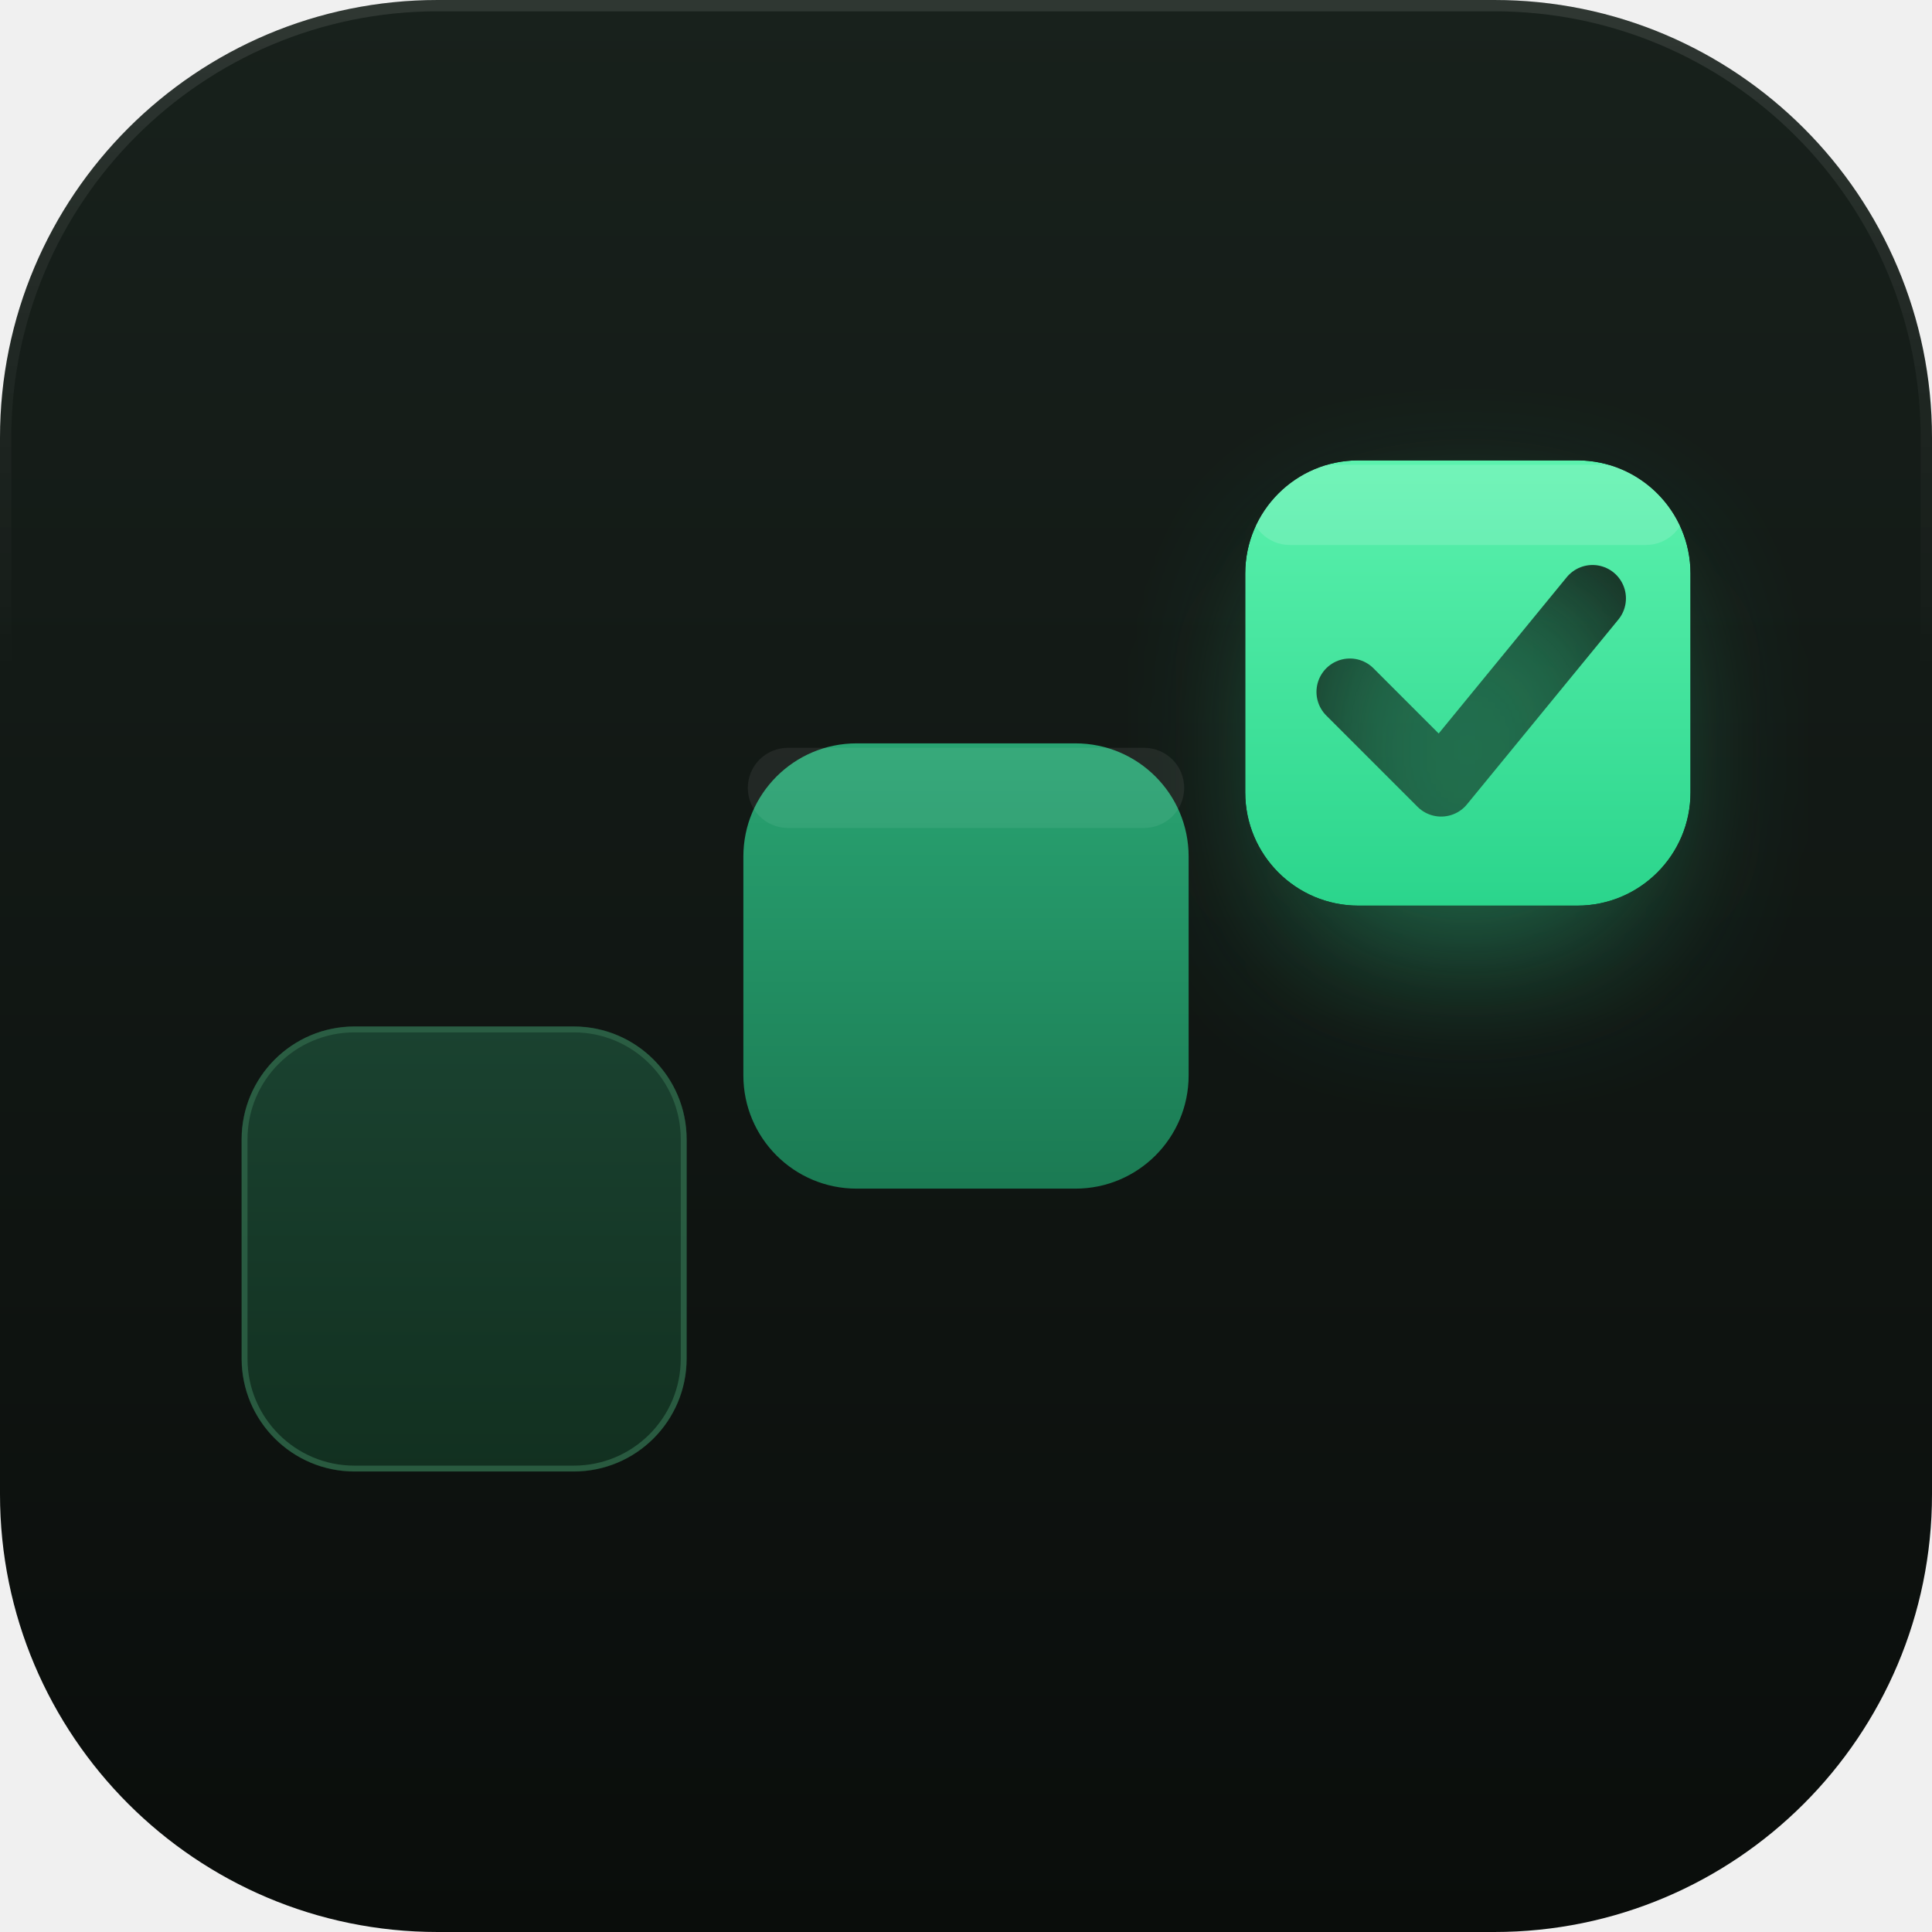
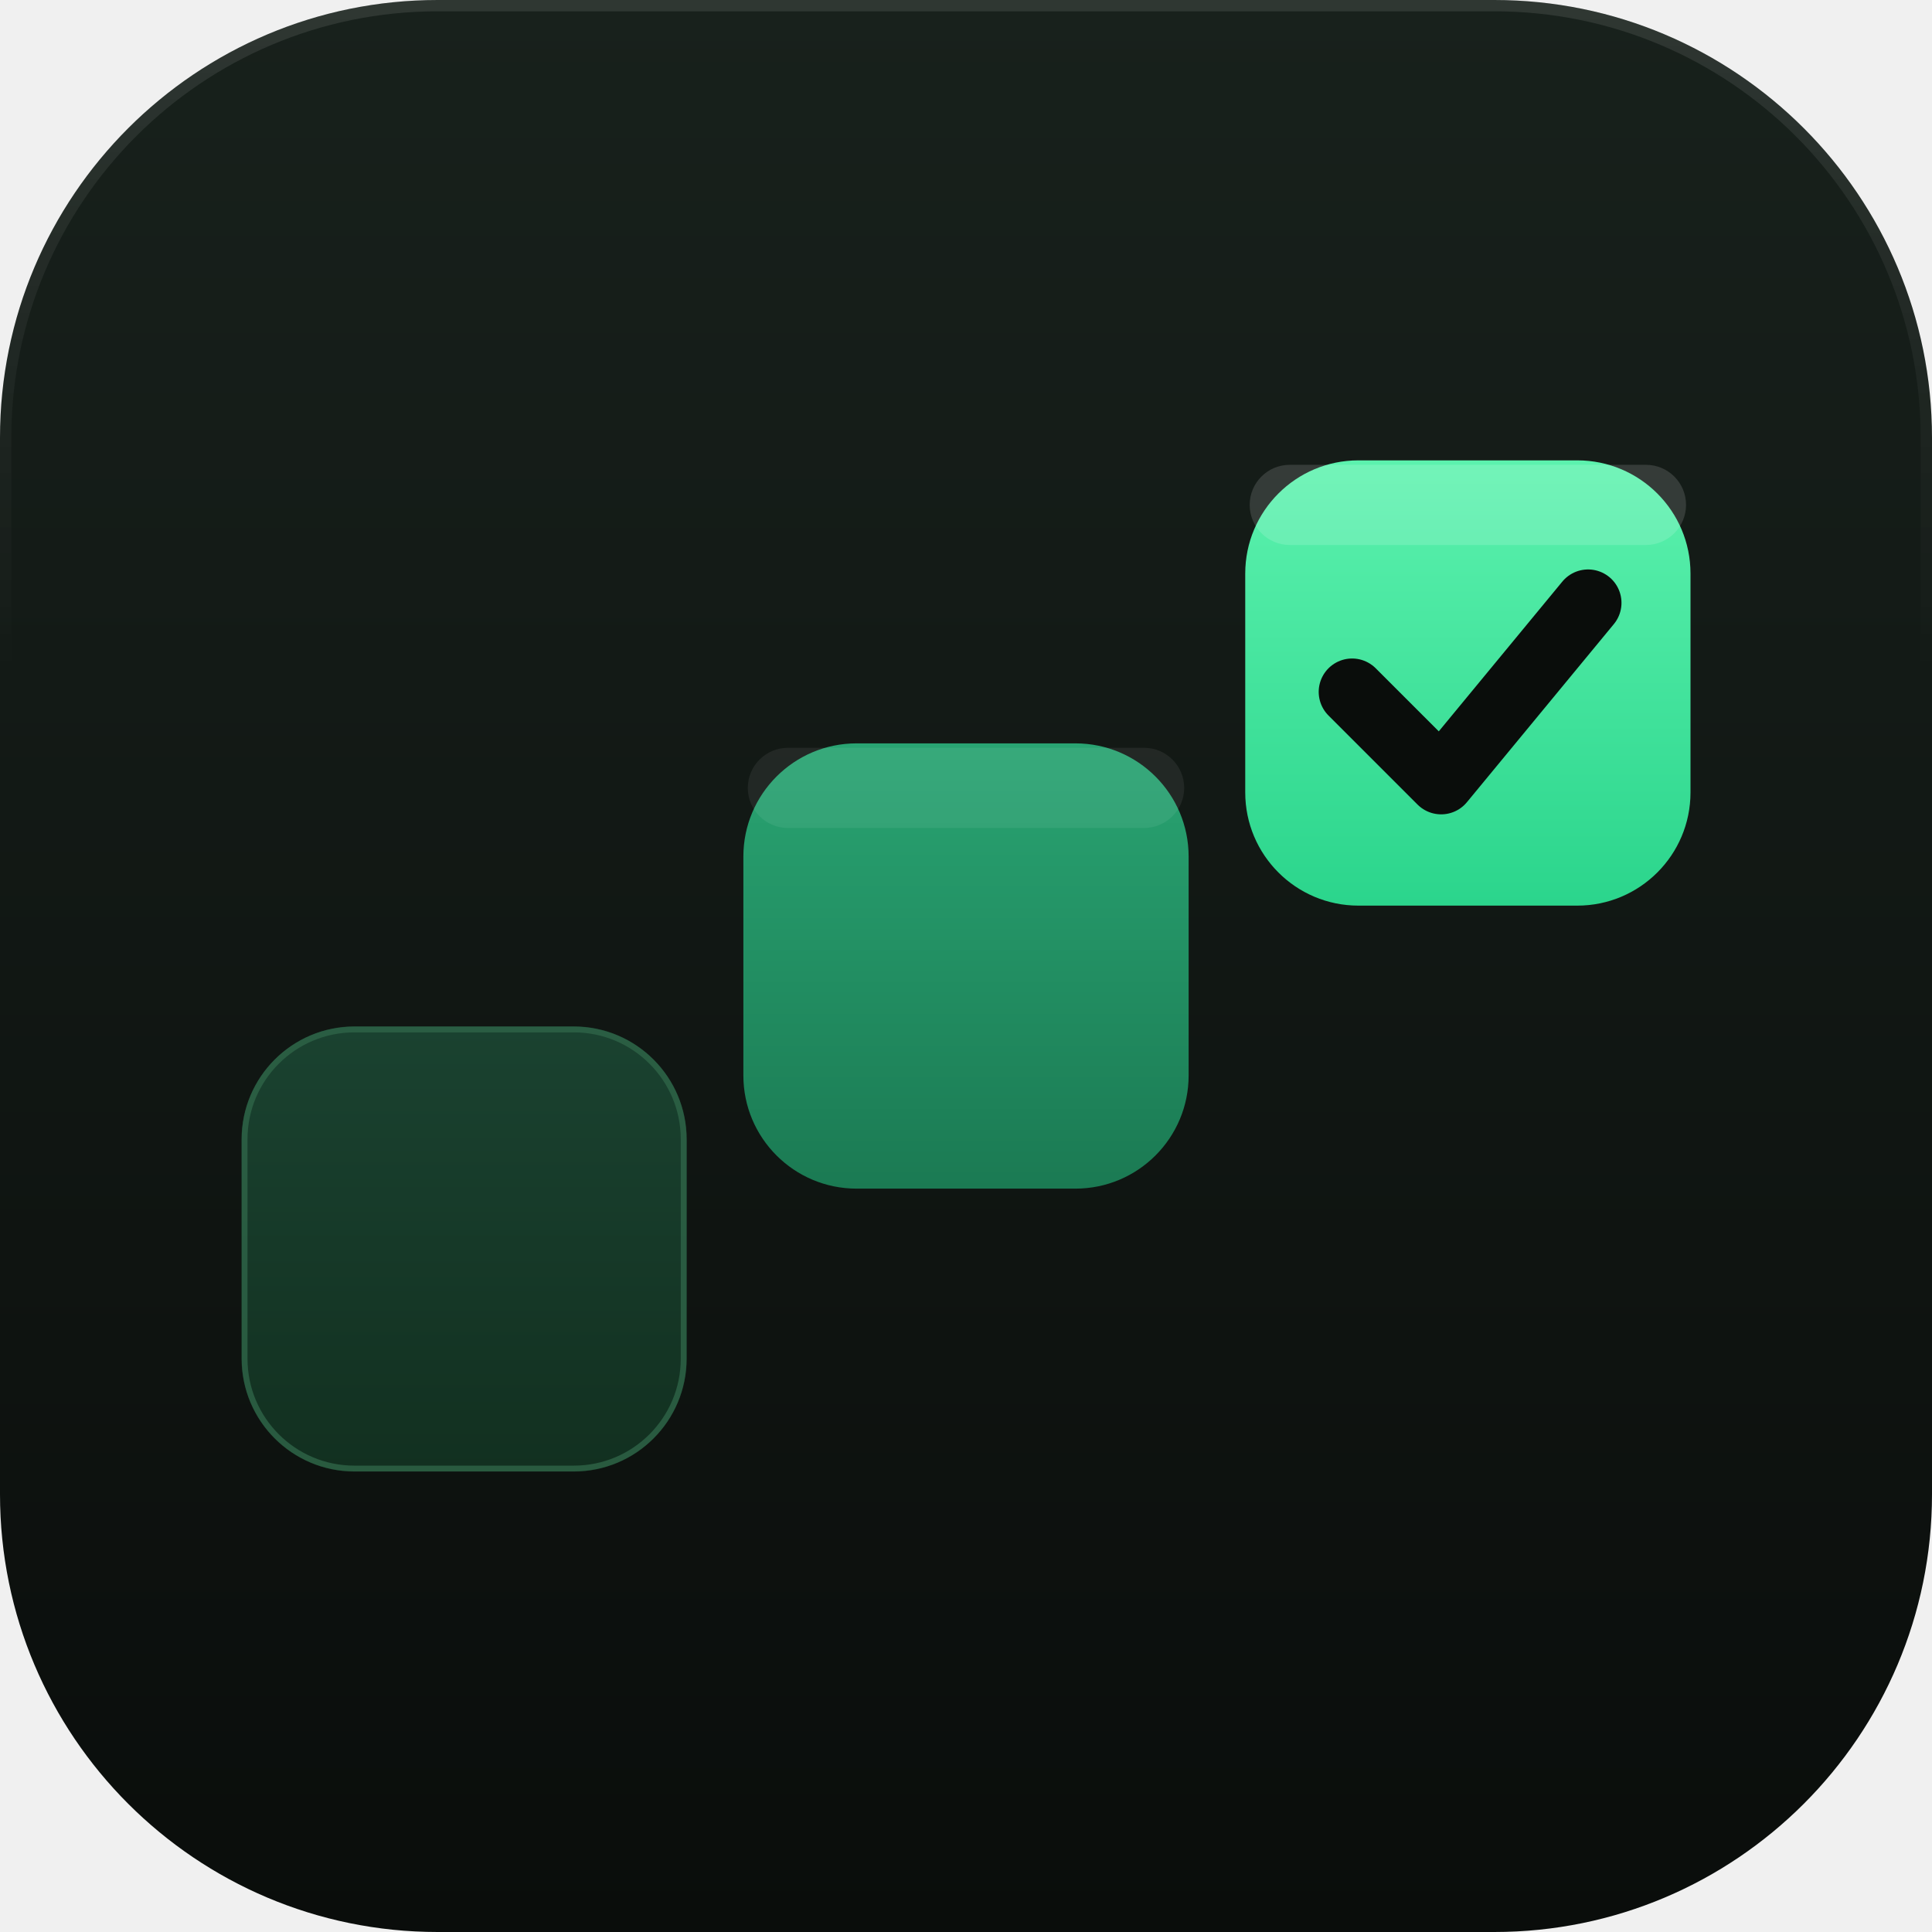
<svg xmlns="http://www.w3.org/2000/svg" viewBox="0 0 1024 1024">
  <defs>
    <linearGradient id="bg" x1="0" y1="0" x2="0" y2="1">
      <stop offset="0" stop-color="#18211C" />
      <stop offset="1" stop-color="#0A0D0B" />
    </linearGradient>
    <linearGradient id="rim" x1="0" y1="0" x2="0" y2="1">
      <stop offset="0" stop-color="#fff" stop-opacity=".10" />
      <stop offset=".35" stop-color="#fff" stop-opacity="0" />
    </linearGradient>
    <linearGradient id="t1" x1="0" y1="0" x2="0" y2="1">
      <stop offset="0" stop-color="#1A4230" />
      <stop offset="1" stop-color="#123020" />
    </linearGradient>
    <linearGradient id="t2" x1="0" y1="0" x2="0" y2="1">
      <stop offset="0" stop-color="#29A472" />
      <stop offset="1" stop-color="#1B7A53" />
    </linearGradient>
    <linearGradient id="t3" x1="0" y1="0" x2="0" y2="1">
      <stop offset="0" stop-color="#5CF2AE" />
      <stop offset="1" stop-color="#2BD58C" />
    </linearGradient>
-     <filter id="gl" x="-60%" y="-60%" width="220%" height="220%">
-       <feGaussianBlur stdDeviation="40.12" />
-     </filter>
-     <mask id="cut">
-       <rect x="660" y="244" width="236" height="236" rx="60" fill="#fff" />
-       <path d="M715.46 366.72 L763.84 415.1 L844.08 317.16" fill="none" stroke="#000" stroke-width="35.4" stroke-linecap="round" stroke-linejoin="round" />
-     </mask>
  </defs>
  <rect width="1024" height="1024" rx="232" fill="url(#bg)" />
  <rect x="3" y="3" width="1018" height="1018" rx="229" fill="none" stroke="url(#rim)" stroke-width="6" />
-   <rect x="683.6" y="291.2" width="188.8" height="212.4" rx="60" fill="#34E39A" opacity=".42" filter="url(#gl)" />
  <rect x="128" y="544" width="236" height="236" rx="60" fill="url(#t1)" />
  <rect x="129.652" y="545.652" width="232.696" height="232.696" rx="58.2" fill="none" stroke="#2F6447" stroke-opacity=".8" stroke-width="3.068" />
  <rect x="394" y="394" width="236" height="236" rx="60" fill="url(#t2)" />
  <rect x="396.36" y="396.36" width="231.28" height="42.48" rx="21.24" fill="#fff" opacity=".07" />
-   <rect x="660" y="244" width="236" height="236" rx="60" fill="url(#t3)" mask="url(#cut)" />
-   <rect x="662.36" y="246.36" width="231.28" height="42.48" rx="21.24" fill="#fff" opacity=".14" mask="url(#cut)" />
+   <rect x="660" y="244" width="236" height="236" rx="60" fill="url(#t3)" />
+   <rect x="662.36" y="246.36" width="231.28" height="42.48" rx="21.24" fill="#fff" opacity=".14" />
+   <path d="M716.64 366.72 L763.84 413.92 L841.72 319.52" fill="none" stroke="#0A0D0B" stroke-width="35.4" stroke-linecap="round" stroke-linejoin="round" />
</svg>
